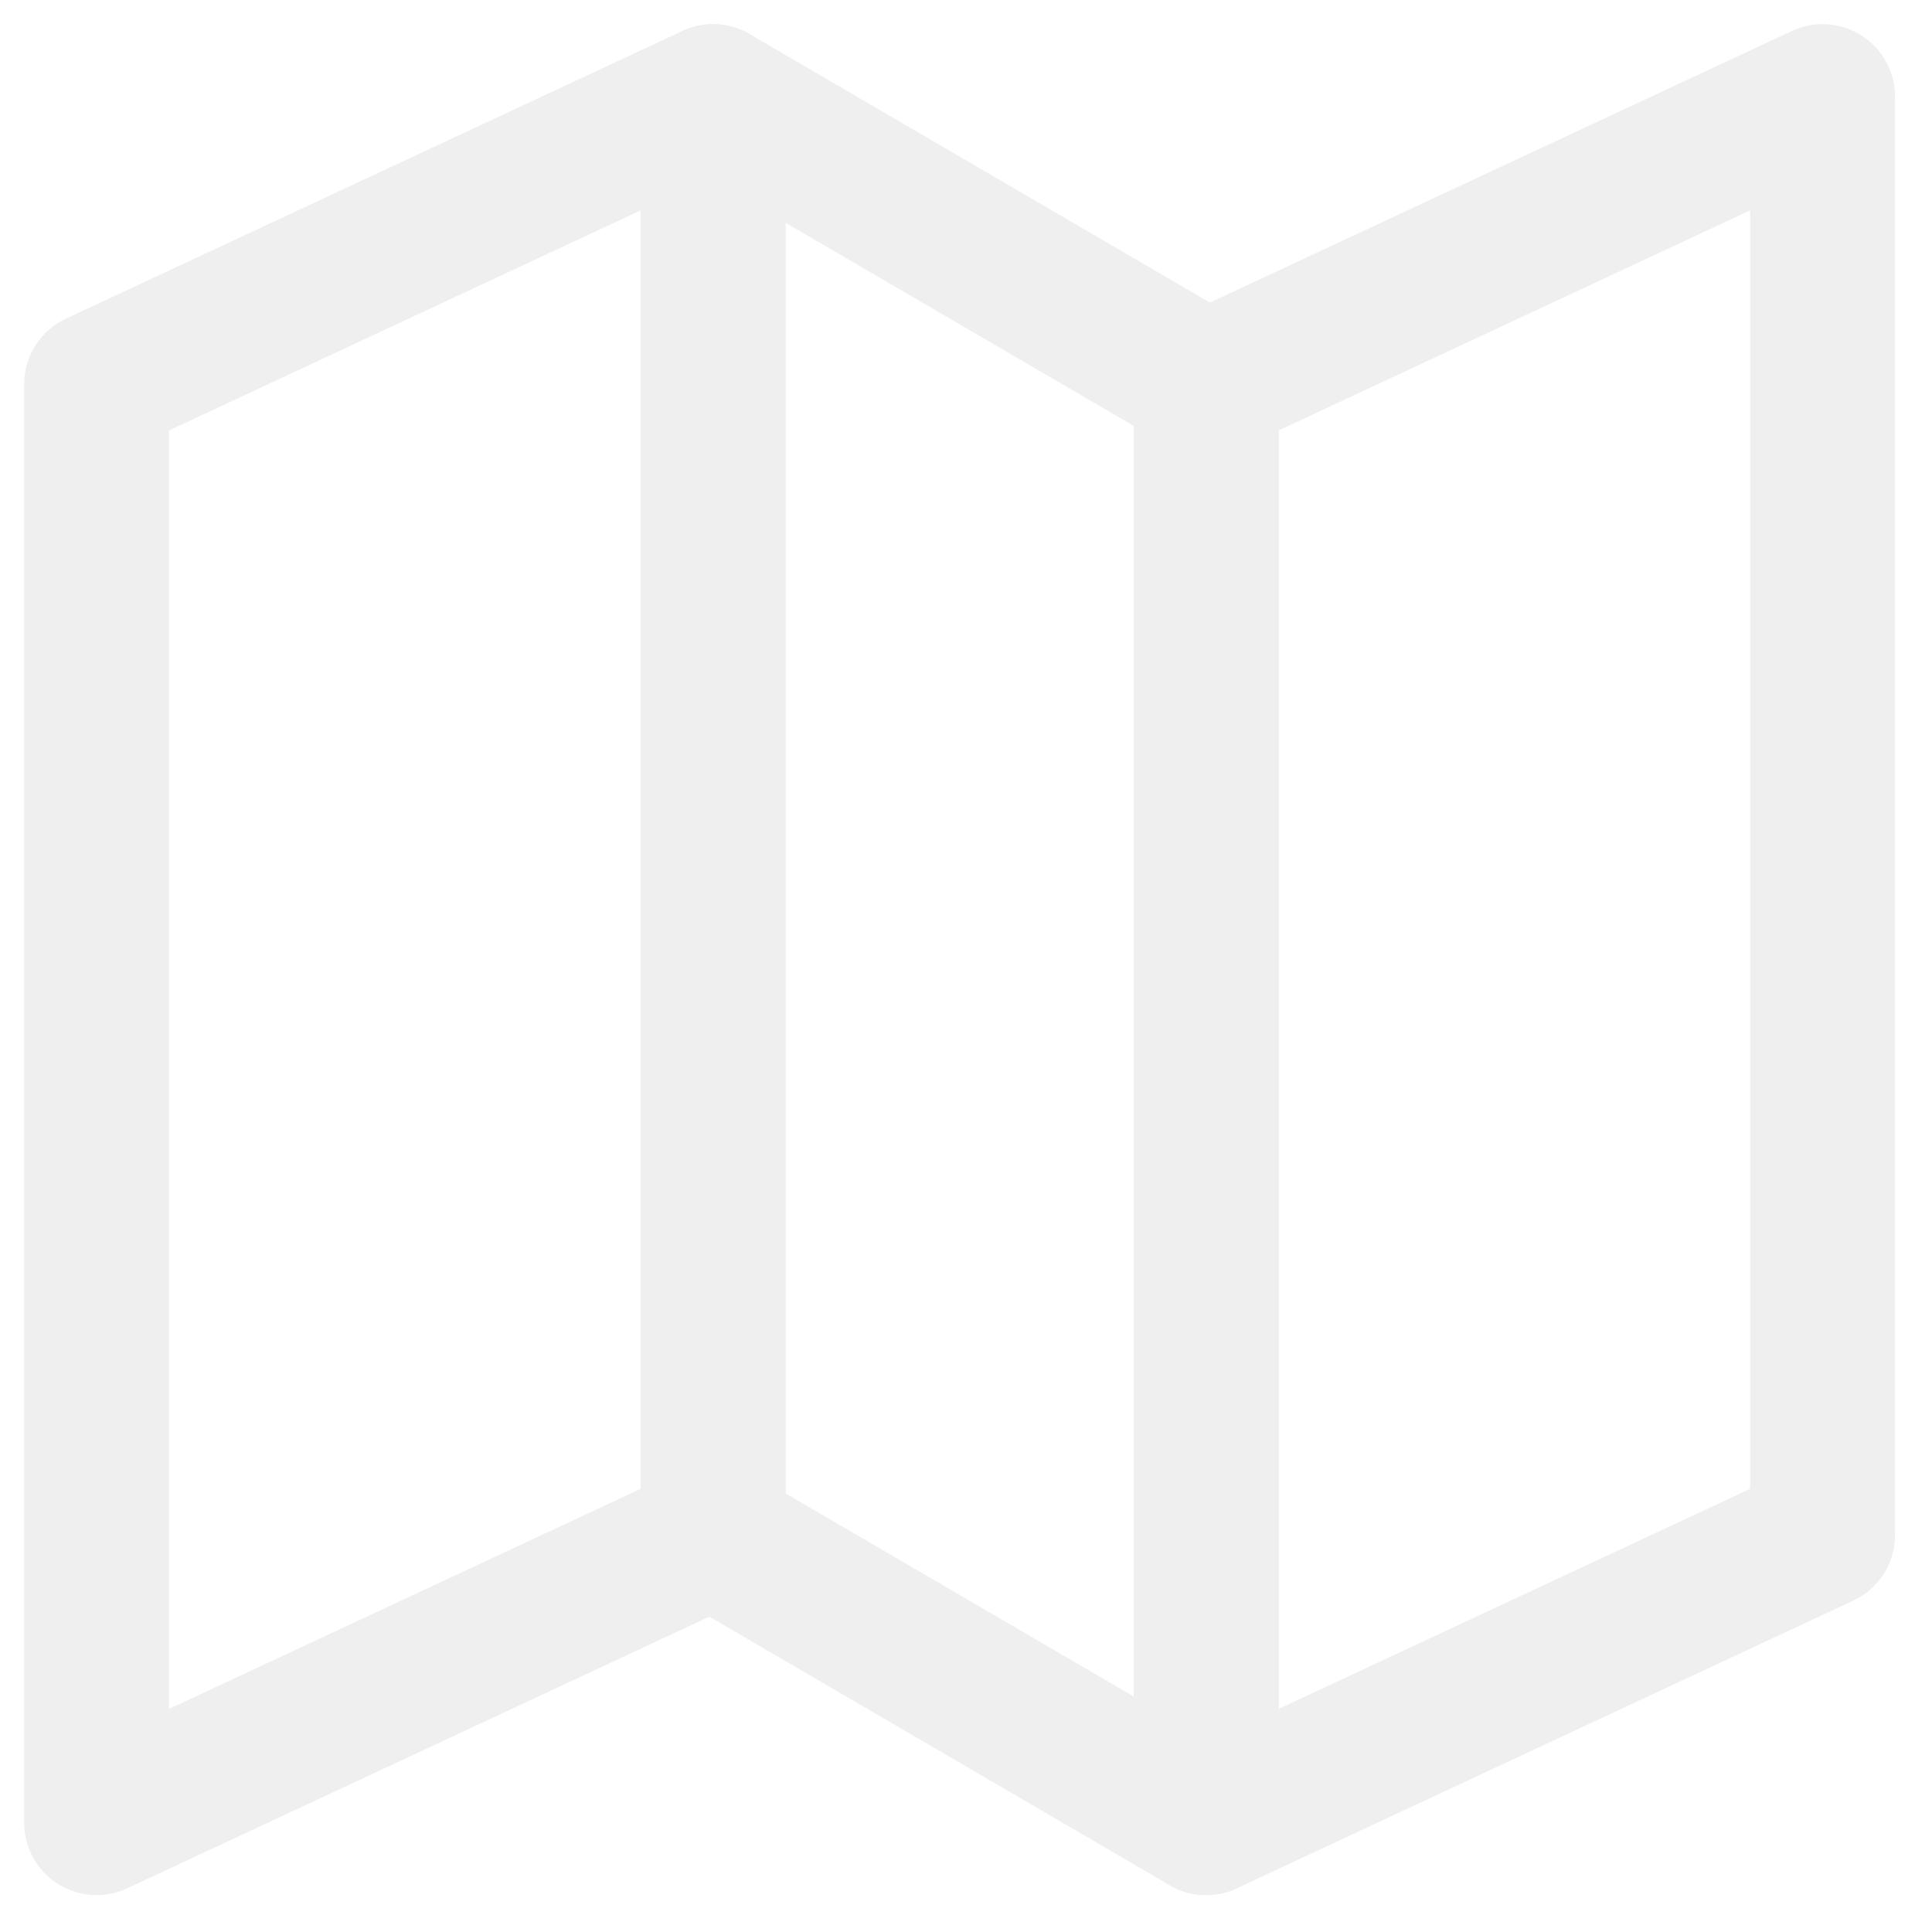
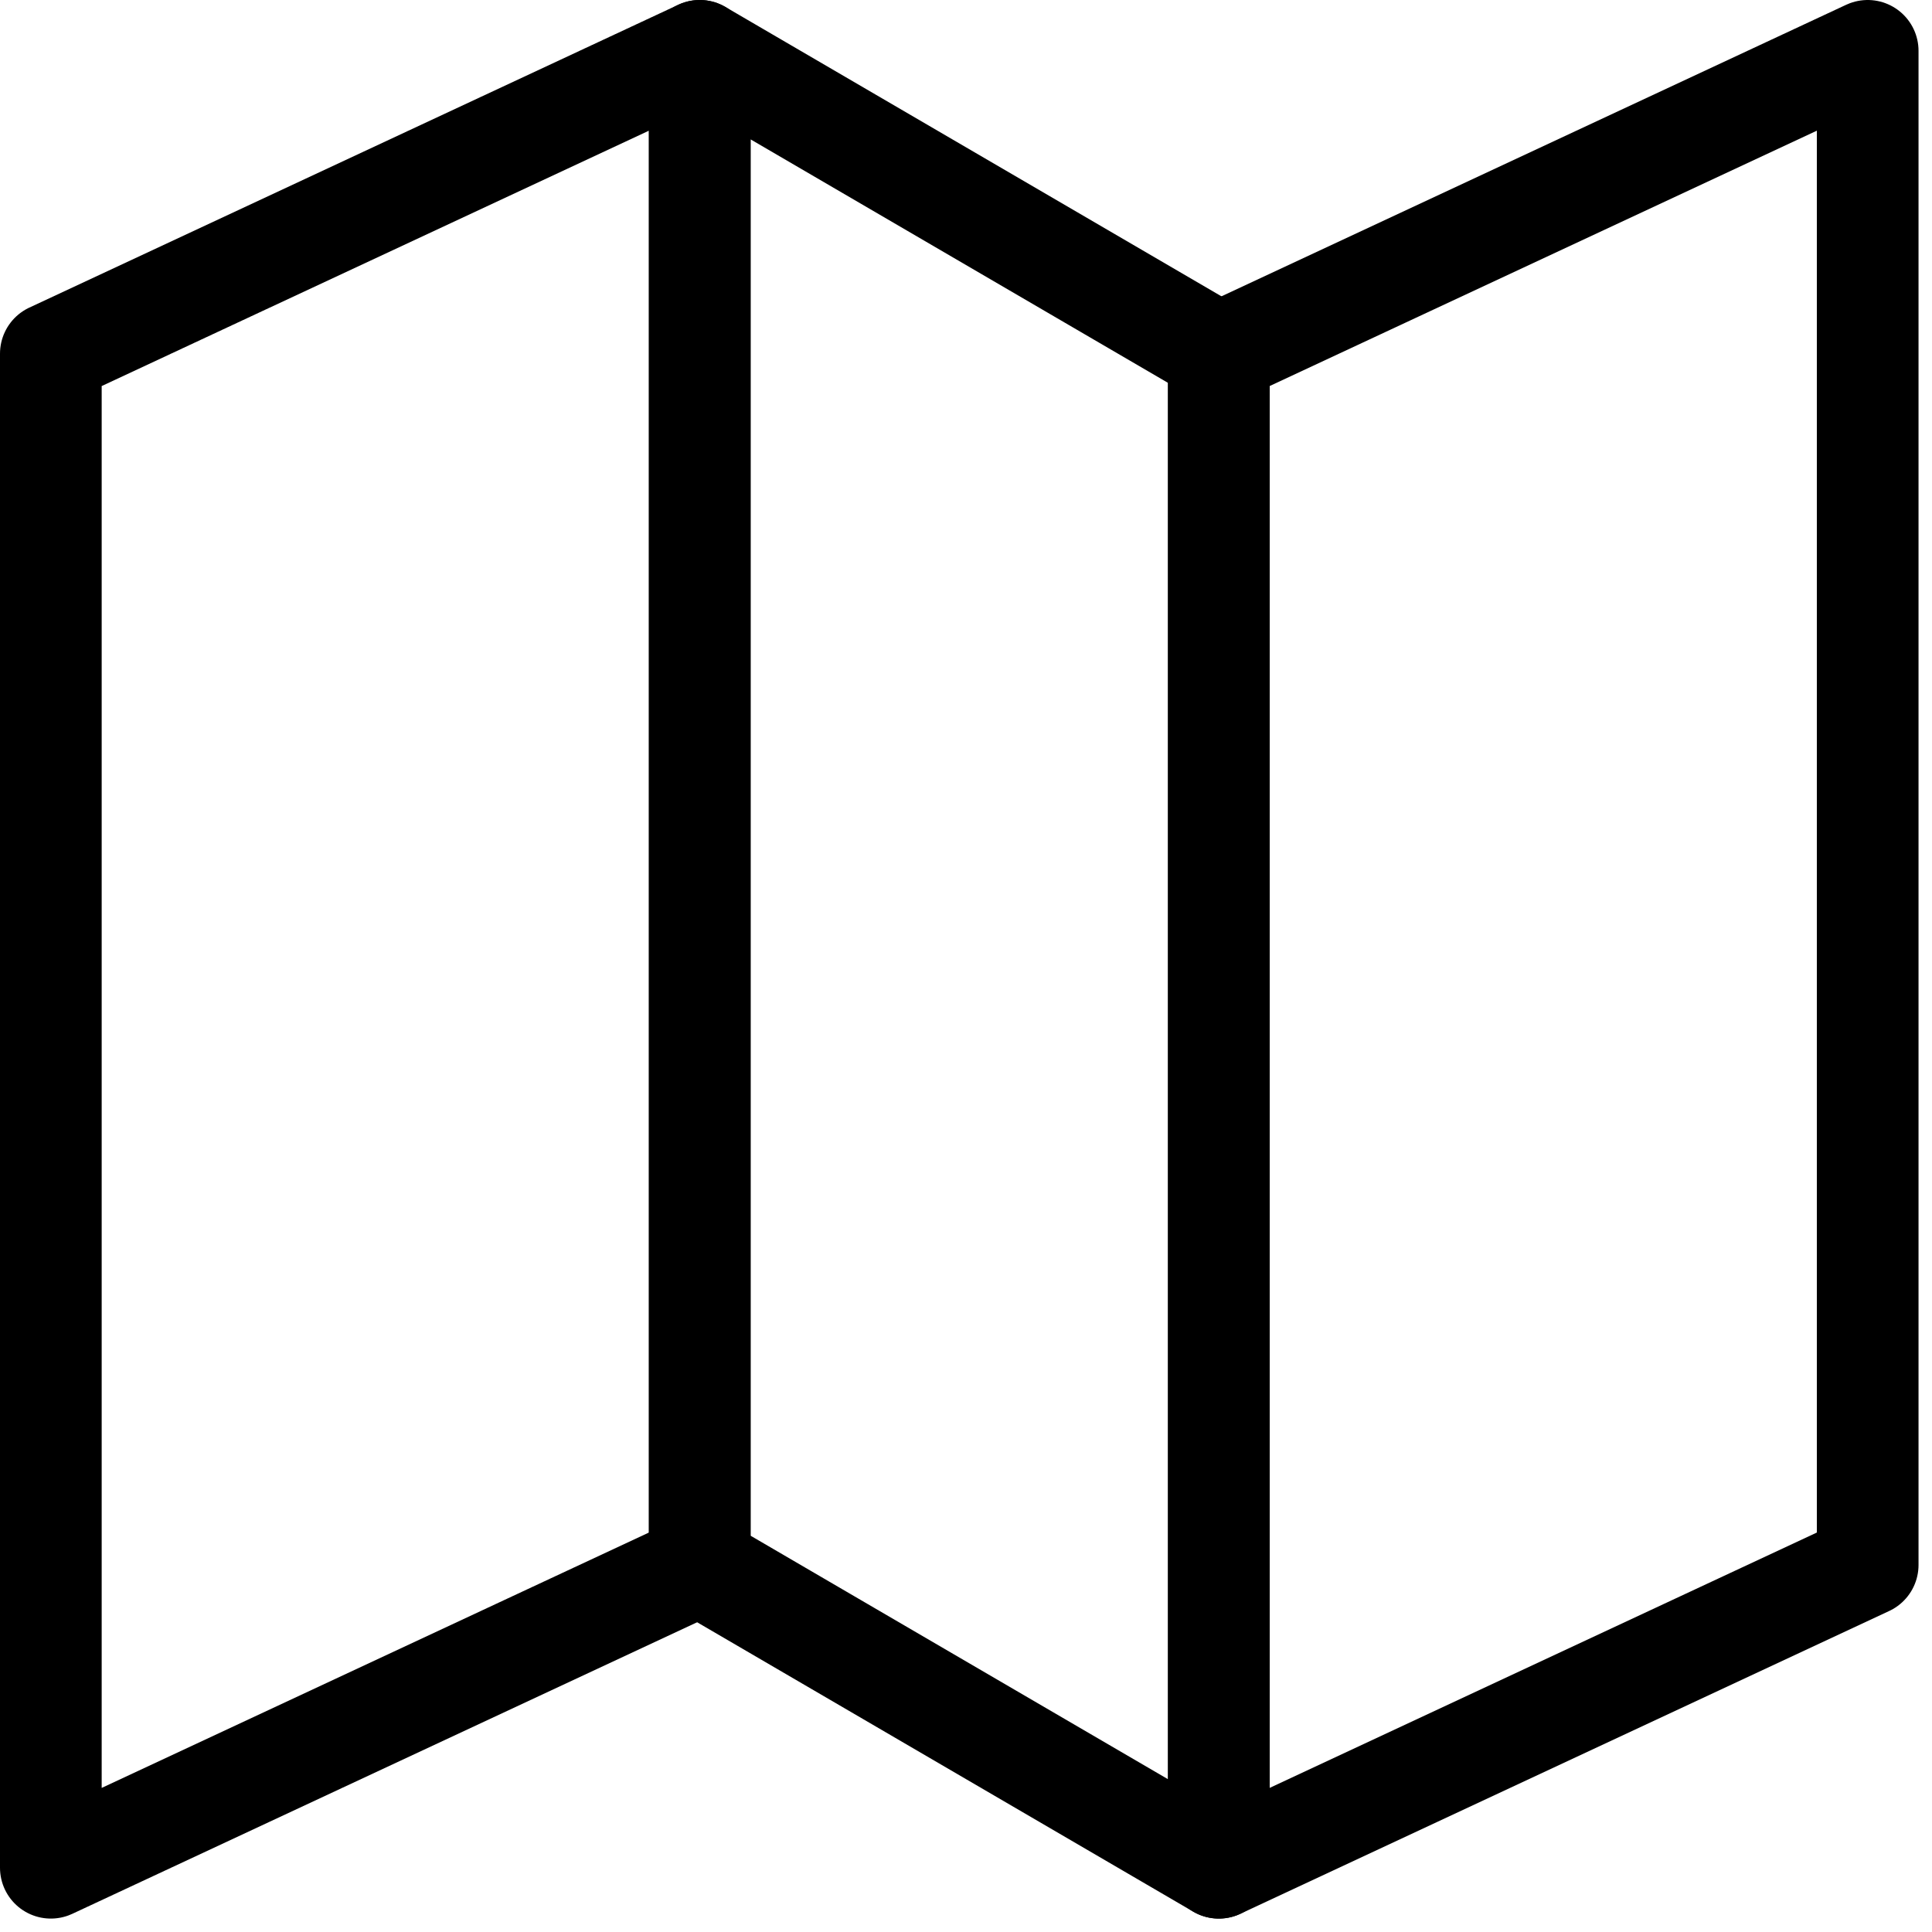
- <svg xmlns="http://www.w3.org/2000/svg" width="40" height="40" viewBox="0 0 40 40" fill="none">
-   <path d="M24.973 7.956L37.735 2V31.78L24.973 37.736V7.956Z" stroke="#EFEFEF" stroke-width="3" stroke-linecap="round" stroke-linejoin="round" />
-   <path d="M14.763 31.78L24.973 37.736V7.956L14.763 2V31.78Z" stroke="#EFEFEF" stroke-width="3" stroke-linecap="round" stroke-linejoin="round" />
-   <path d="M2 7.956L14.763 2V31.78L2 37.736V7.956Z" stroke="#EFEFEF" stroke-width="3" stroke-linecap="round" stroke-linejoin="round" />
+ <svg xmlns="http://www.w3.org/2000/svg" width="38" height="38" viewBox="0 0 38 38" fill="none">
+   <path d="M23.973 6.956L36.735 1V30.78L23.973 36.736V6.956Z" stroke="black" stroke-width="2" stroke-linecap="round" stroke-linejoin="round" />
+   <path d="M13.763 30.78L23.973 36.736V6.956L13.763 1V30.78Z" stroke="black" stroke-width="2" stroke-linecap="round" stroke-linejoin="round" />
+   <path d="M1 6.956L13.763 1V30.78L1 36.736V6.956Z" stroke="black" stroke-width="2" stroke-linecap="round" stroke-linejoin="round" />
</svg>
